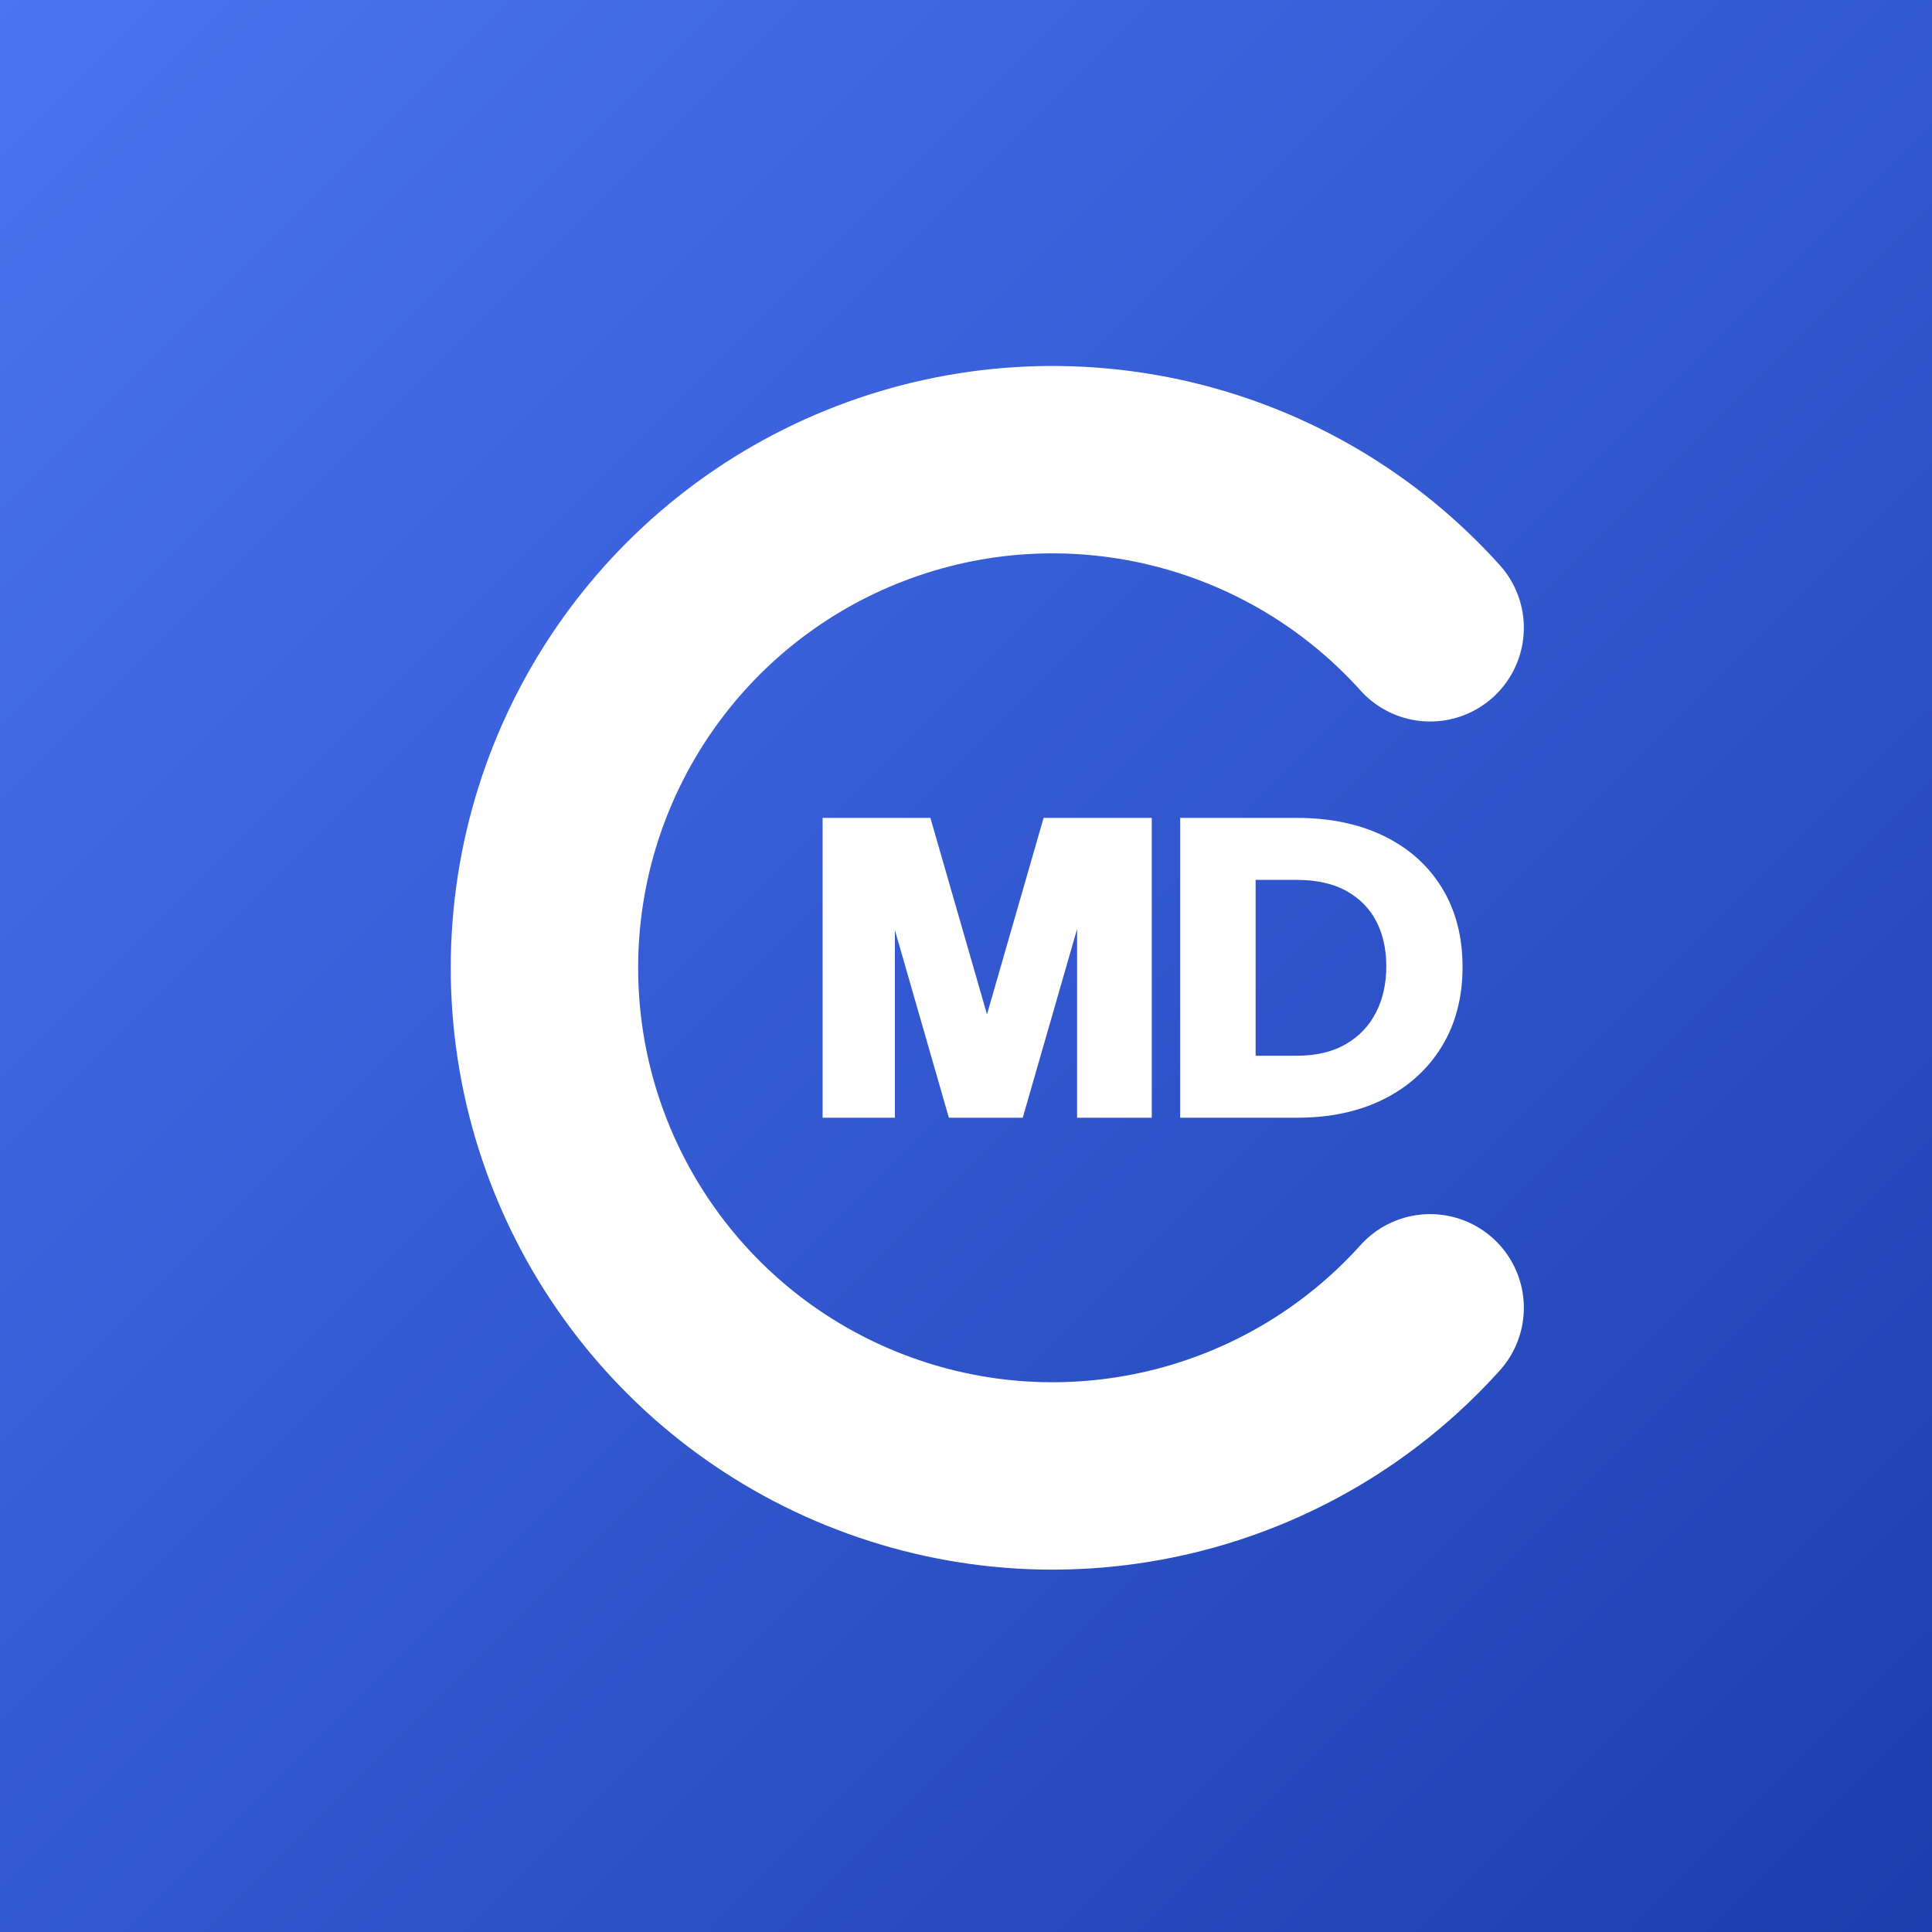
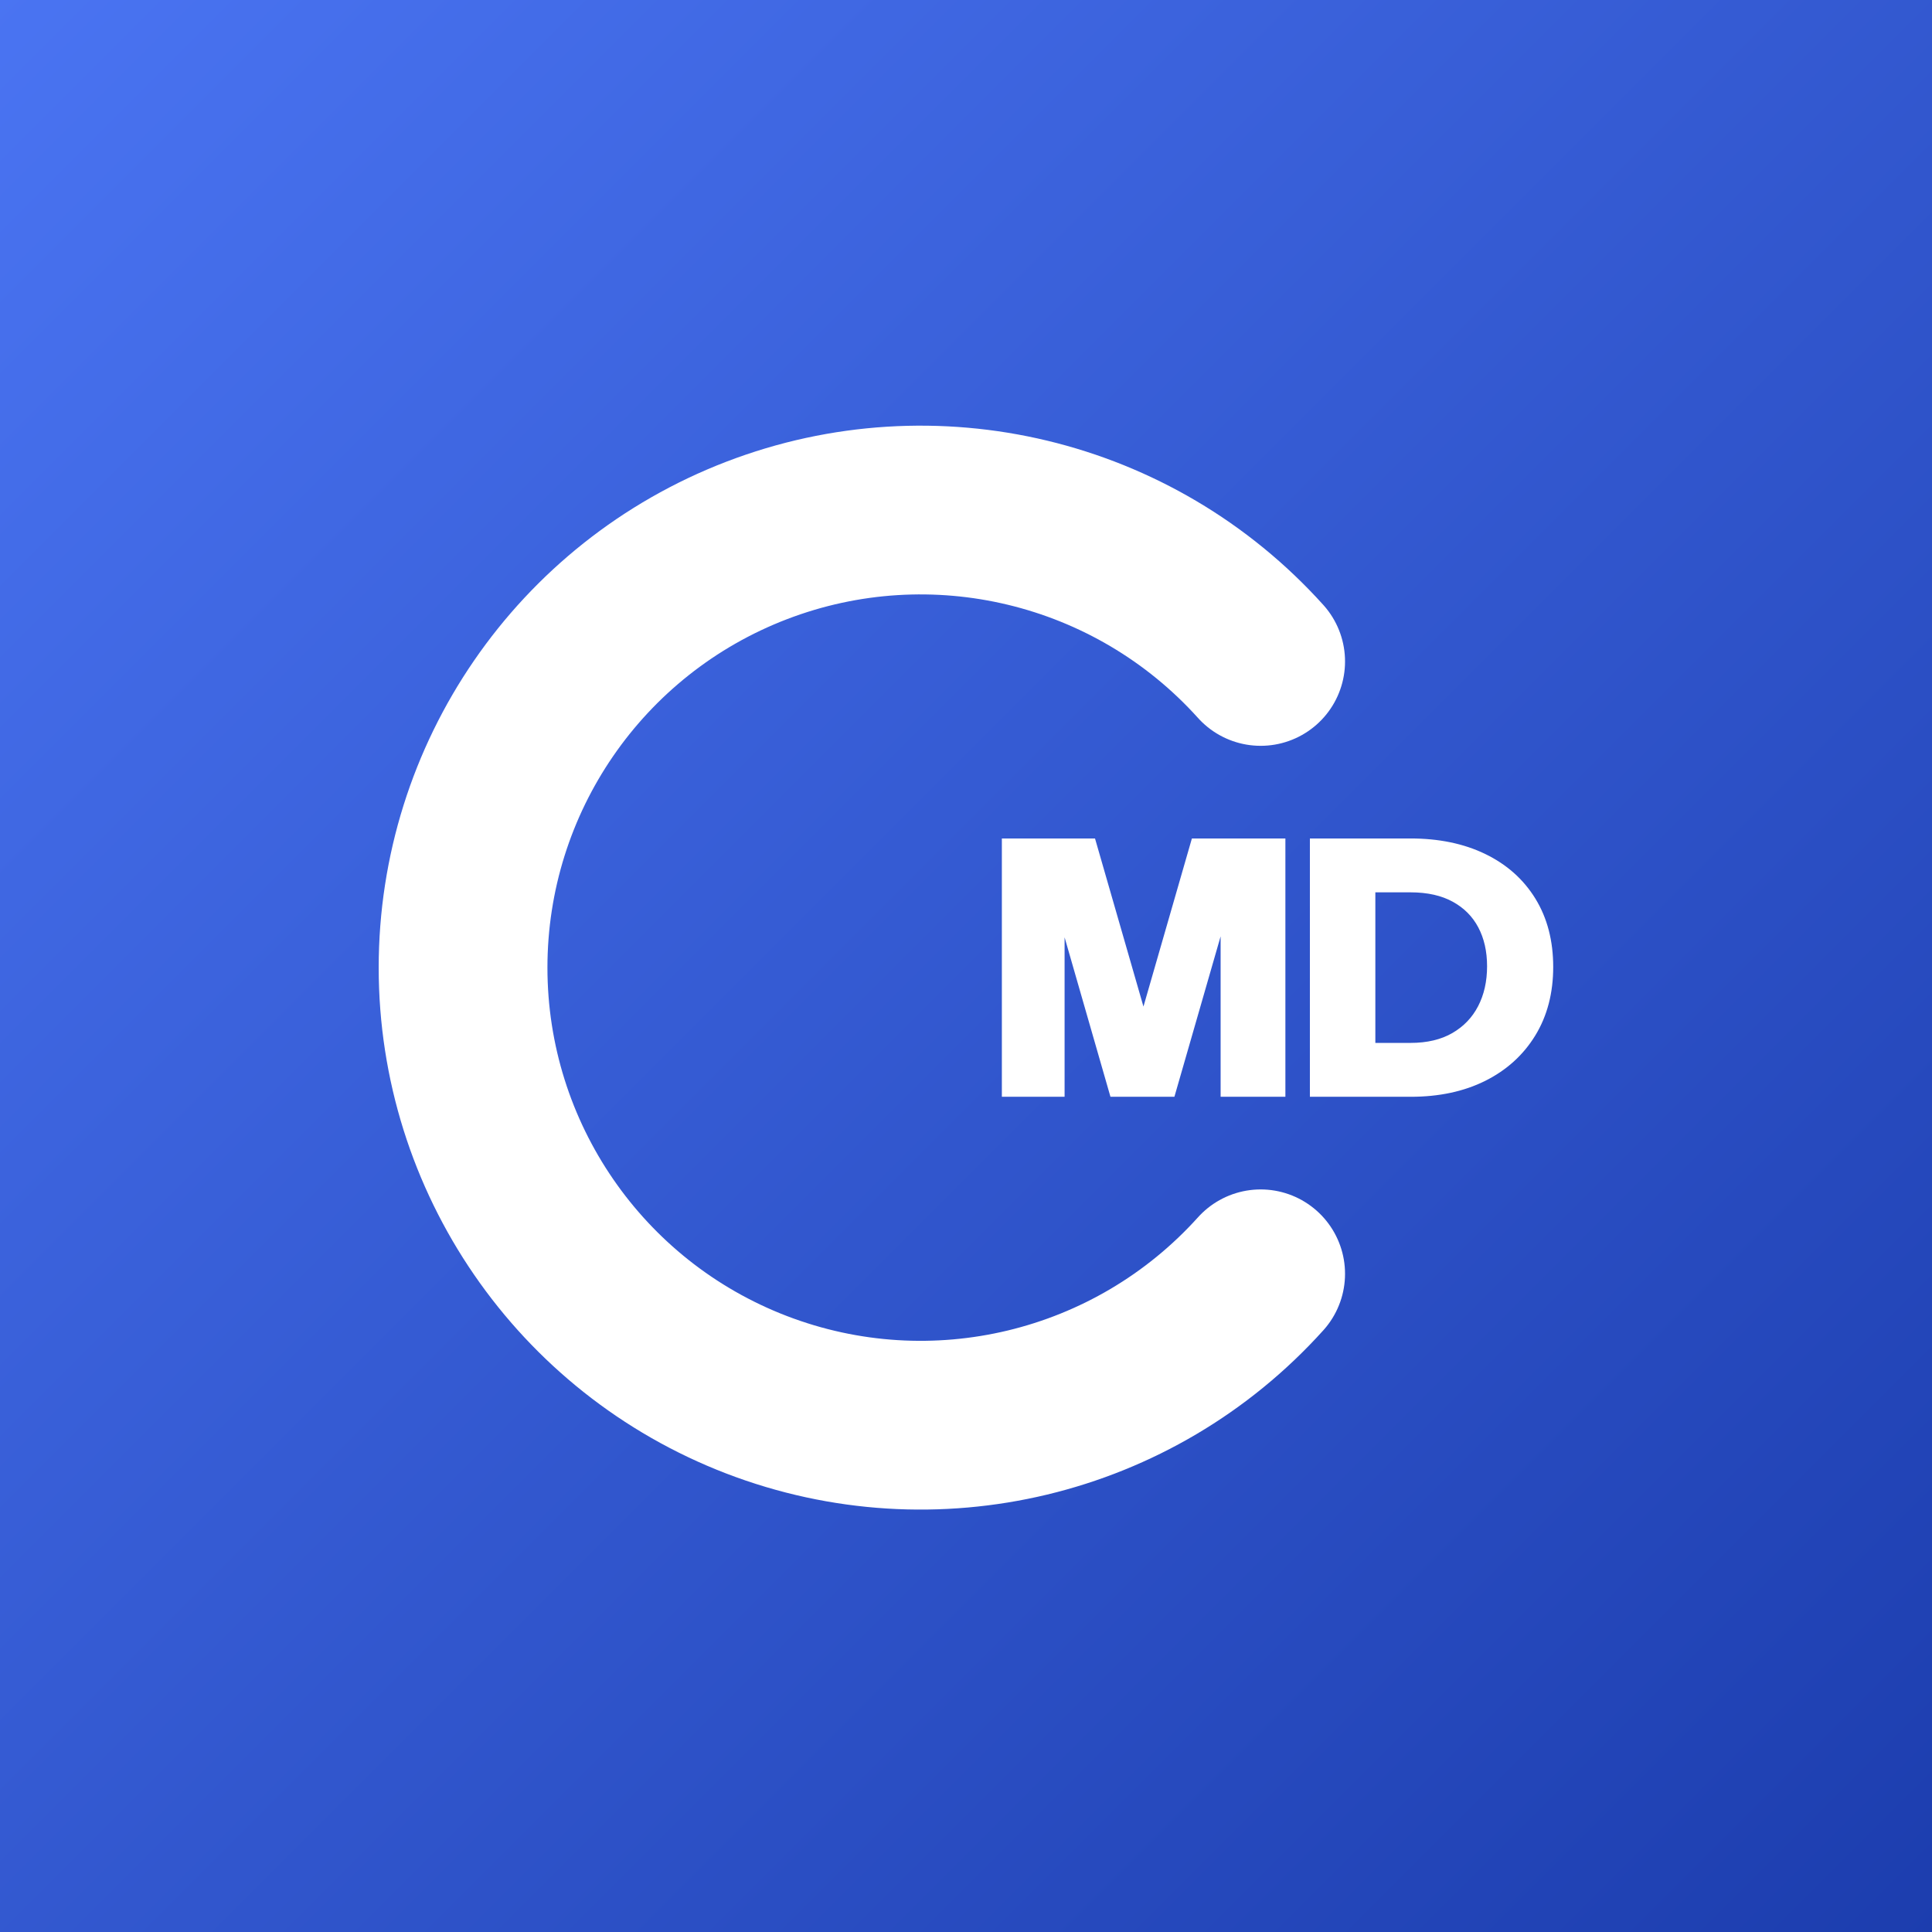
<svg xmlns="http://www.w3.org/2000/svg" width="1024" height="1024" viewBox="0 0 1024 1024">
  <defs>
    <linearGradient id="g" x1="0" y1="0" x2="1" y2="1">
      <stop offset="0" stop-color="#4A74F2" />
      <stop offset="1" stop-color="#1C3DAE" />
    </linearGradient>
  </defs>
  <rect width="1024" height="1024" fill="url(#g)" />
-   <g id="mark" transform="translate(512 512) scale(0.955) translate(-352 -511)">
+   <g id="mark" transform="translate(512 512) scale(0.86) translate(-428.0 -511)">
    <path d="M 609.6 323.3 A 282 282 0 1 0 609.6 700.7" fill="none" stroke="#fff" stroke-width="104" stroke-linecap="round" />
-     <path d="M276.42 591.2V432.8H329.22L373.22 585.48H354.08L398.08 432.8H451.1V591.2H417.66V442.26H423.38L380.48 591.2H345.5L303.04 443.58H308.54V591.2ZM495.54 591.2V564.8H535.58Q552.74 564.8 564.73 557.87Q576.72 550.94 582.99 538.84Q589.26 526.74 589.26 511.12Q589.26 495.72 583.1 484.06Q576.94 472.4 564.95 465.8Q552.96 459.2 535.58 459.2H496.2V432.8H535.58Q562.2 432.8 582 442.37Q601.8 451.94 612.69 469.65Q623.58 487.36 623.58 511.56Q623.58 535.76 612.58 553.69Q601.58 571.62 581.89 581.41Q562.2 591.2 535.8 591.2ZM474.86 591.2V432.8H508.74V591.2Z" fill="#fff" stroke="#fff" stroke-width="8" stroke-linejoin="miter" stroke-miterlimit="4" />
+     <path d="M454.1 587.6V436.4H504.5L546.5 582.14H528.23L570.23 436.4H620.84V587.6H588.92V445.43H594.38L553.43 587.6H520.04L479.51 446.69H484.76V587.6ZM663.68 587.6V562.4H701.9Q718.28 562.4 729.73 555.79Q741.17 549.17 747.16 537.62Q753.14 526.07 753.14 511.16Q753.14 496.46 747.26 485.33Q741.38 474.2 729.94 467.9Q718.49 461.6 701.9 461.6H664.31V436.4H701.9Q727.31 436.4 746.21 445.54Q765.11 454.67 775.51 471.58Q785.9 488.48 785.9 511.58Q785.9 534.68 775.4 551.8Q764.9 568.91 746.11 578.26Q727.31 587.6 702.11 587.6ZM643.94 587.6V436.4H676.28V587.6Z" fill="#fff" stroke="#fff" stroke-width="8" stroke-linejoin="miter" stroke-miterlimit="4" />
  </g>
</svg>
